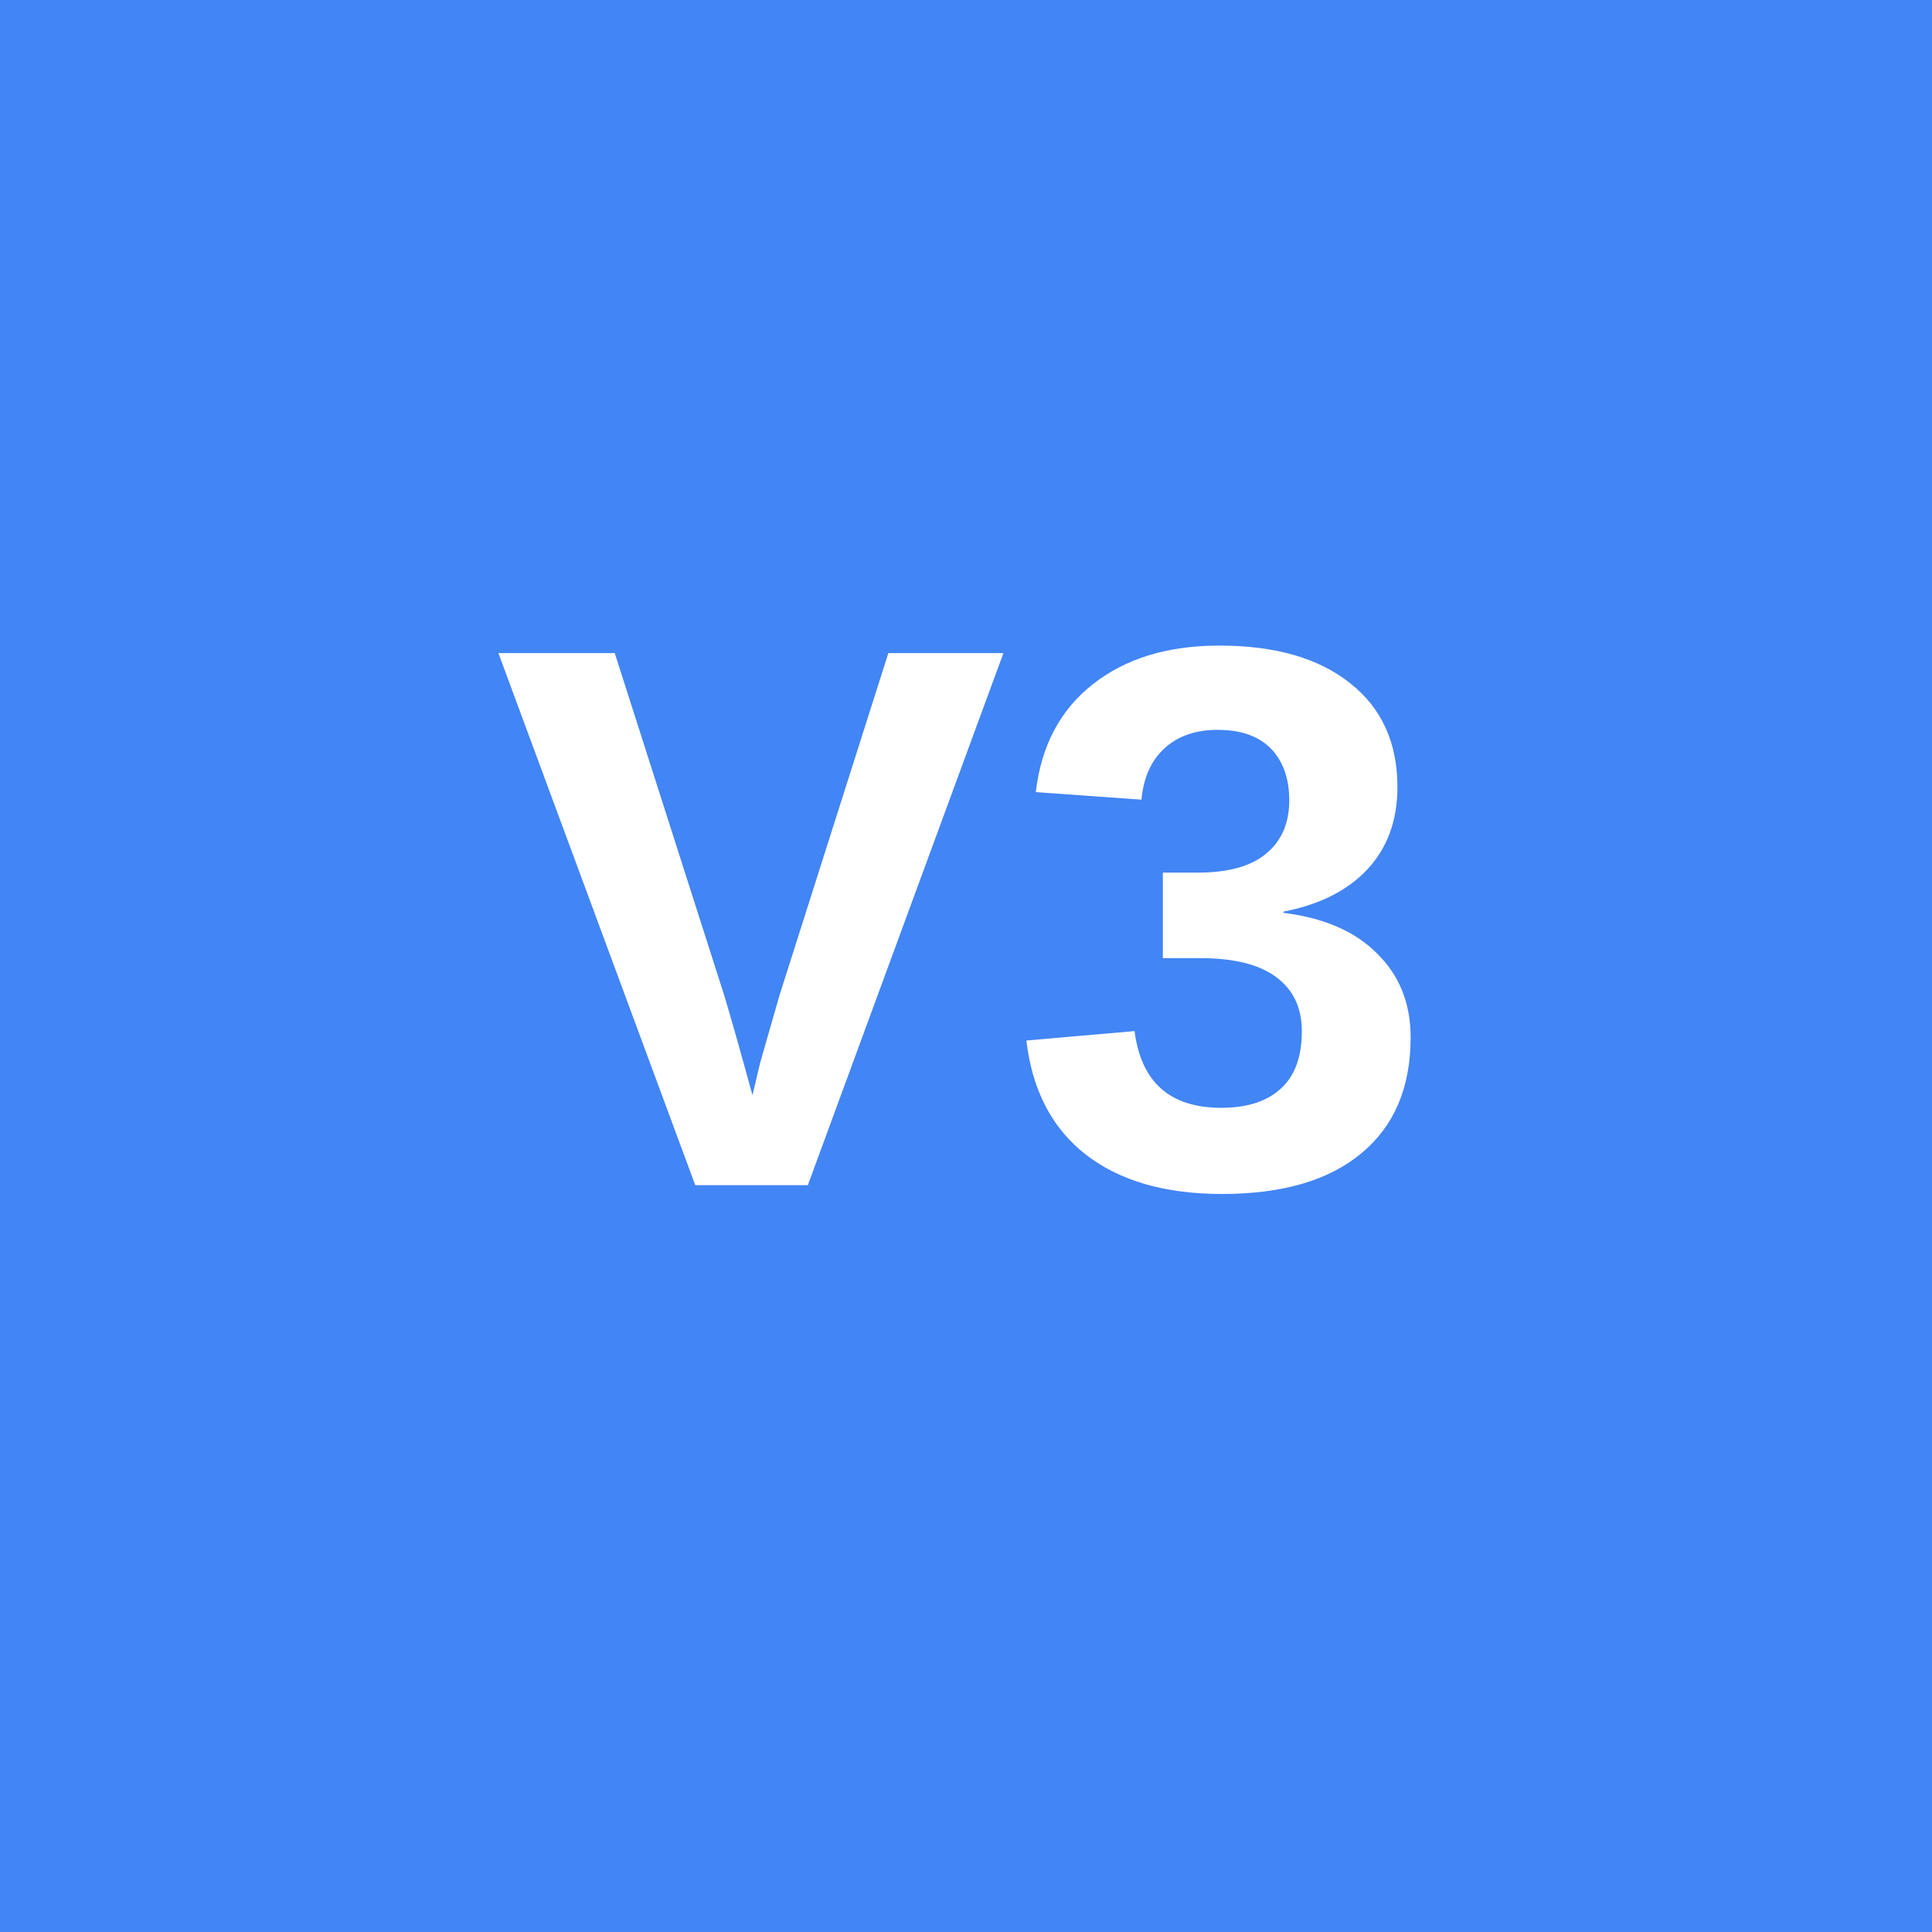
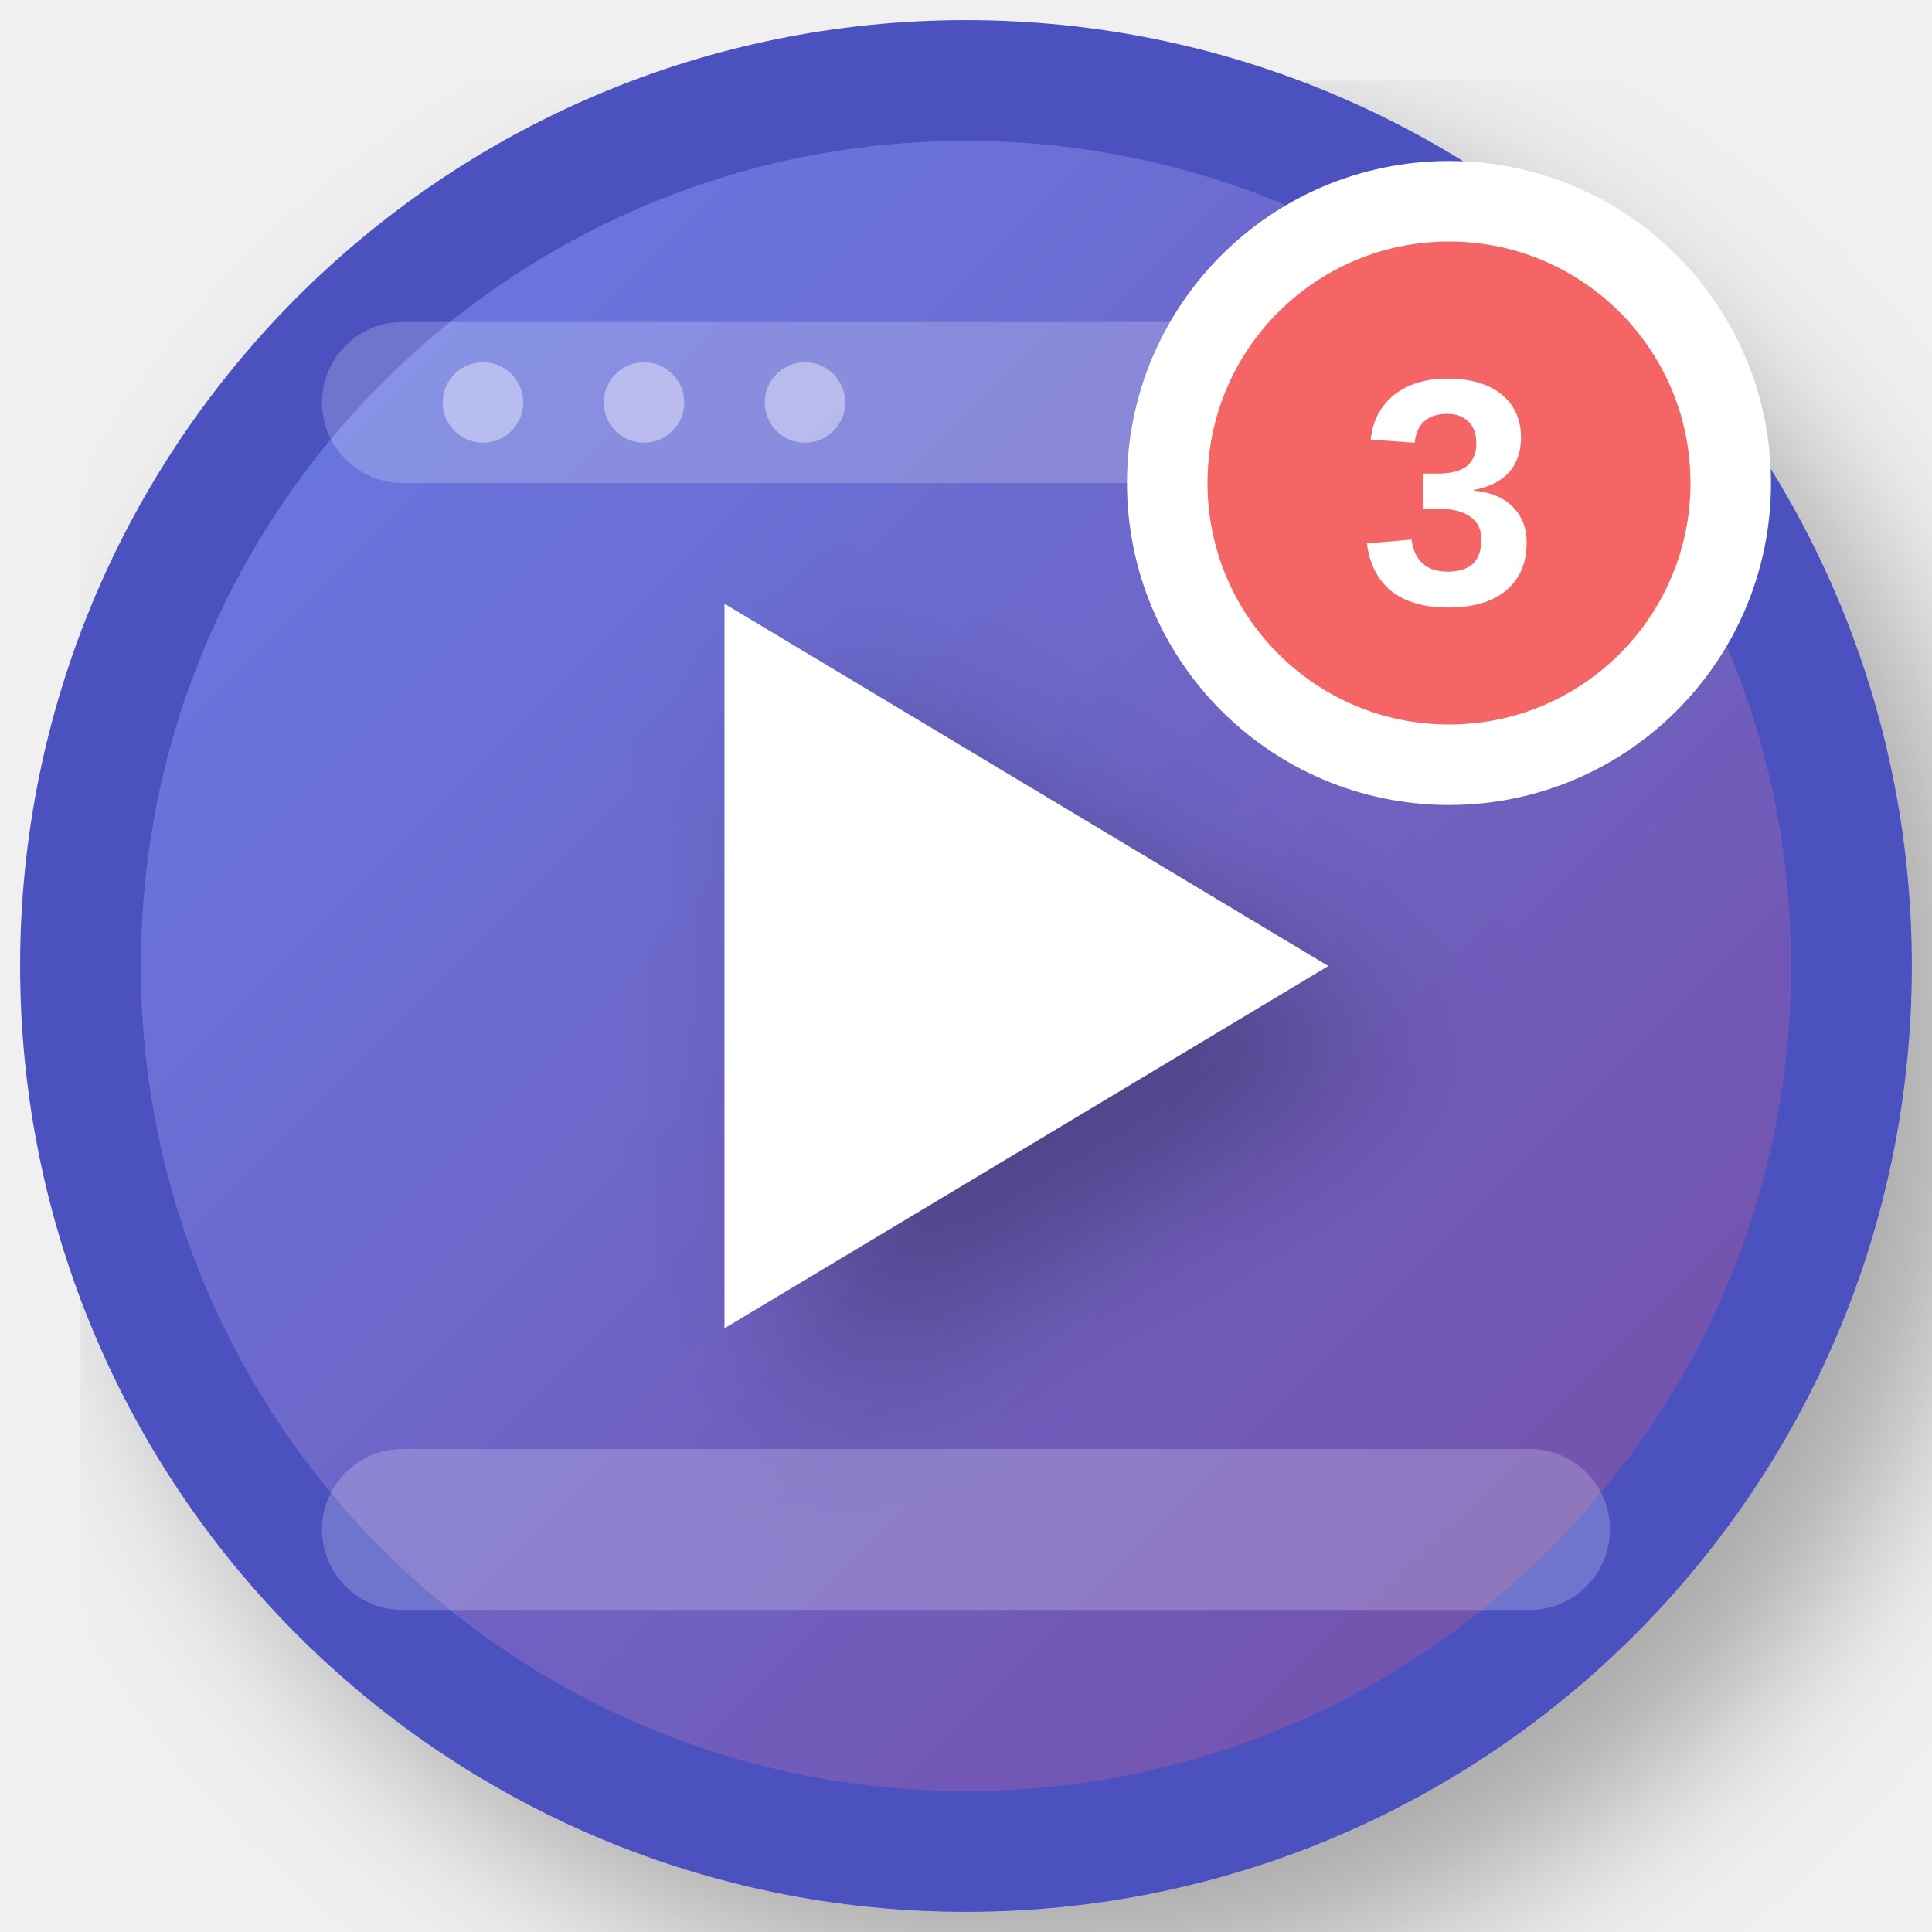
<svg xmlns="http://www.w3.org/2000/svg" width="48" height="48">
-   <rect width="48" height="48" fill="#4285F4" />
-   <text x="50%" y="50%" font-family="Arial, sans-serif" font-size="19.2px" font-weight="bold" fill="white" text-anchor="middle" dominant-baseline="middle">V3</text>
+   <defs>
+     <linearGradient id="grad48" x1="0%" y1="0%" x2="100%" y2="100%">
+       <stop offset="0%" style="stop-color:#667eea;stop-opacity:1" />
+       <stop offset="100%" style="stop-color:#764ba2;stop-opacity:1" />
+     </linearGradient>
+     <filter id="shadow48" x="-50%" y="-50%" width="200%" height="200%">
+       <feDropShadow dx="2" dy="2" stdDeviation="2" flood-color="#000000" flood-opacity="0.3" />
+     </filter>
+   </defs>
+   <circle cx="24" cy="24" r="22" fill="url(#grad48)" stroke="#4c51bf" stroke-width="3" filter="url(#shadow48)" />
+   <polygon points="18,15 18,33 33,24" fill="white" stroke="none" filter="url(#shadow48)" />
+   <rect x="8" y="8" width="32" height="4" fill="rgba(255,255,255,0.2)" rx="2" />
+   <rect x="8" y="36" width="32" height="4" fill="rgba(255,255,255,0.2)" rx="2" />
+   <circle cx="12" cy="10" r="1" fill="rgba(255,255,255,0.4)" />
+   <circle cx="16" cy="10" r="1" fill="rgba(255,255,255,0.4)" />
+   <circle cx="20" cy="10" r="1" fill="rgba(255,255,255,0.4)" />
+   <circle cx="32" cy="10" r="1" fill="rgba(255,255,255,0.4)" />
+   <circle cx="36" cy="10" r="1" fill="rgba(255,255,255,0.4)" />
+   <circle cx="36" cy="12" r="7" fill="#f56565" stroke="white" stroke-width="2" />
+   <text x="36" y="15" font-family="Arial, sans-serif" font-size="8px" font-weight="bold" fill="white" text-anchor="middle">3</text>
</svg>
